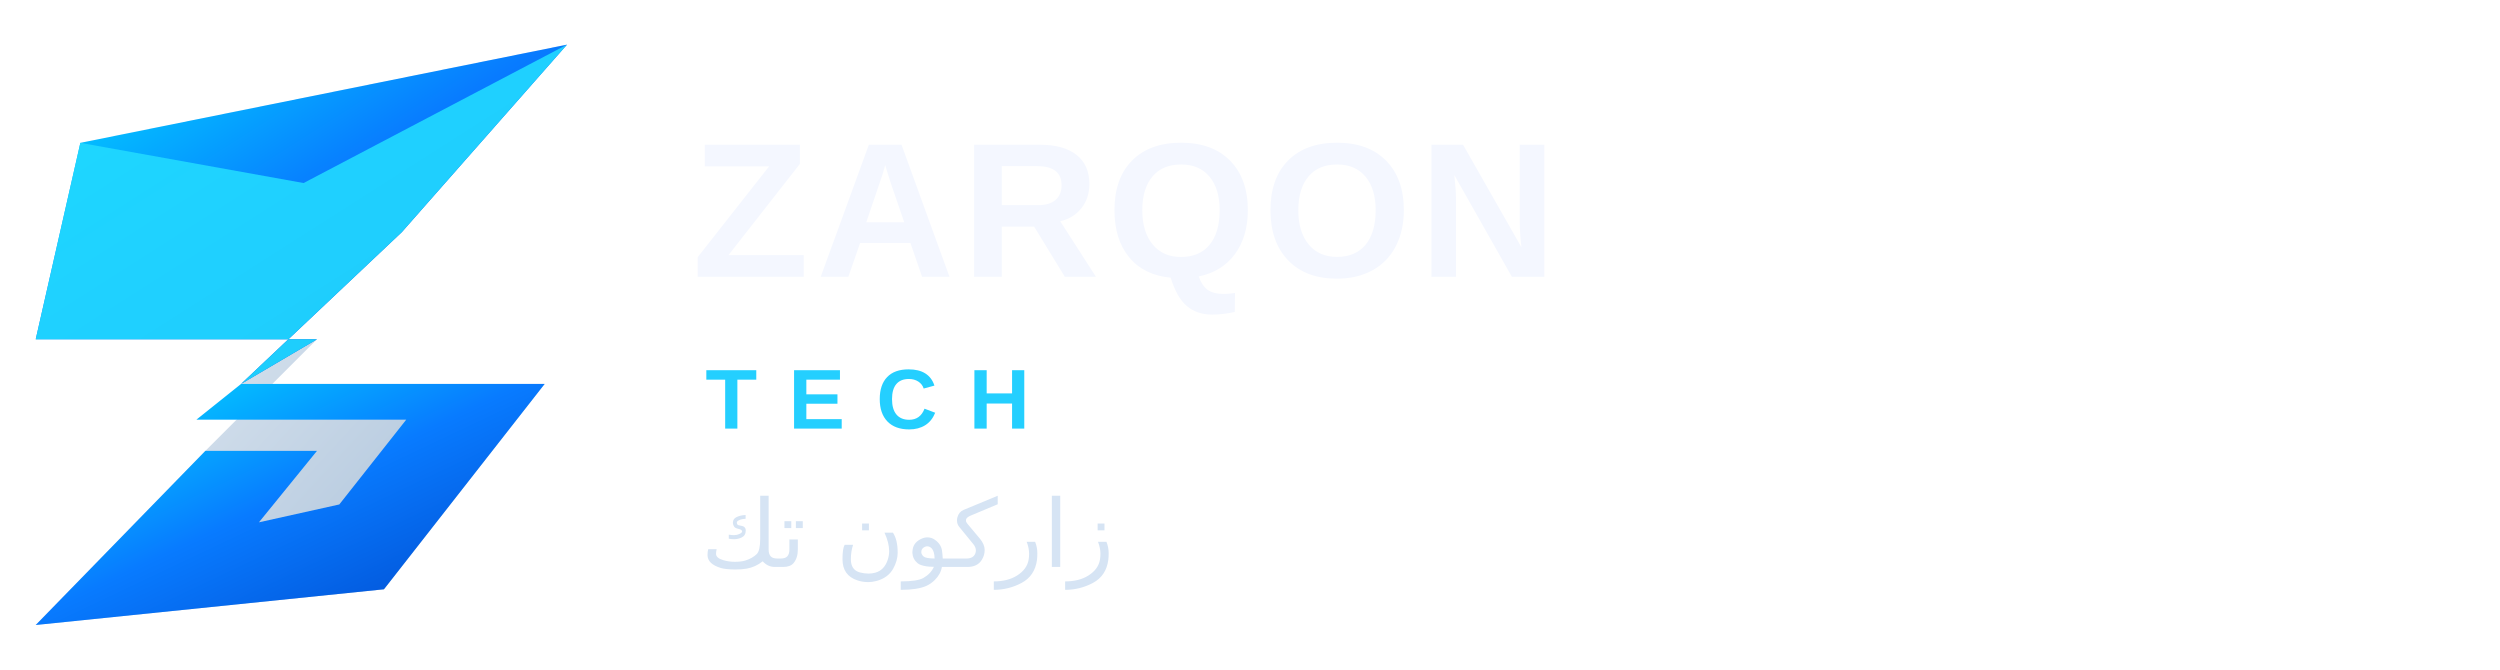
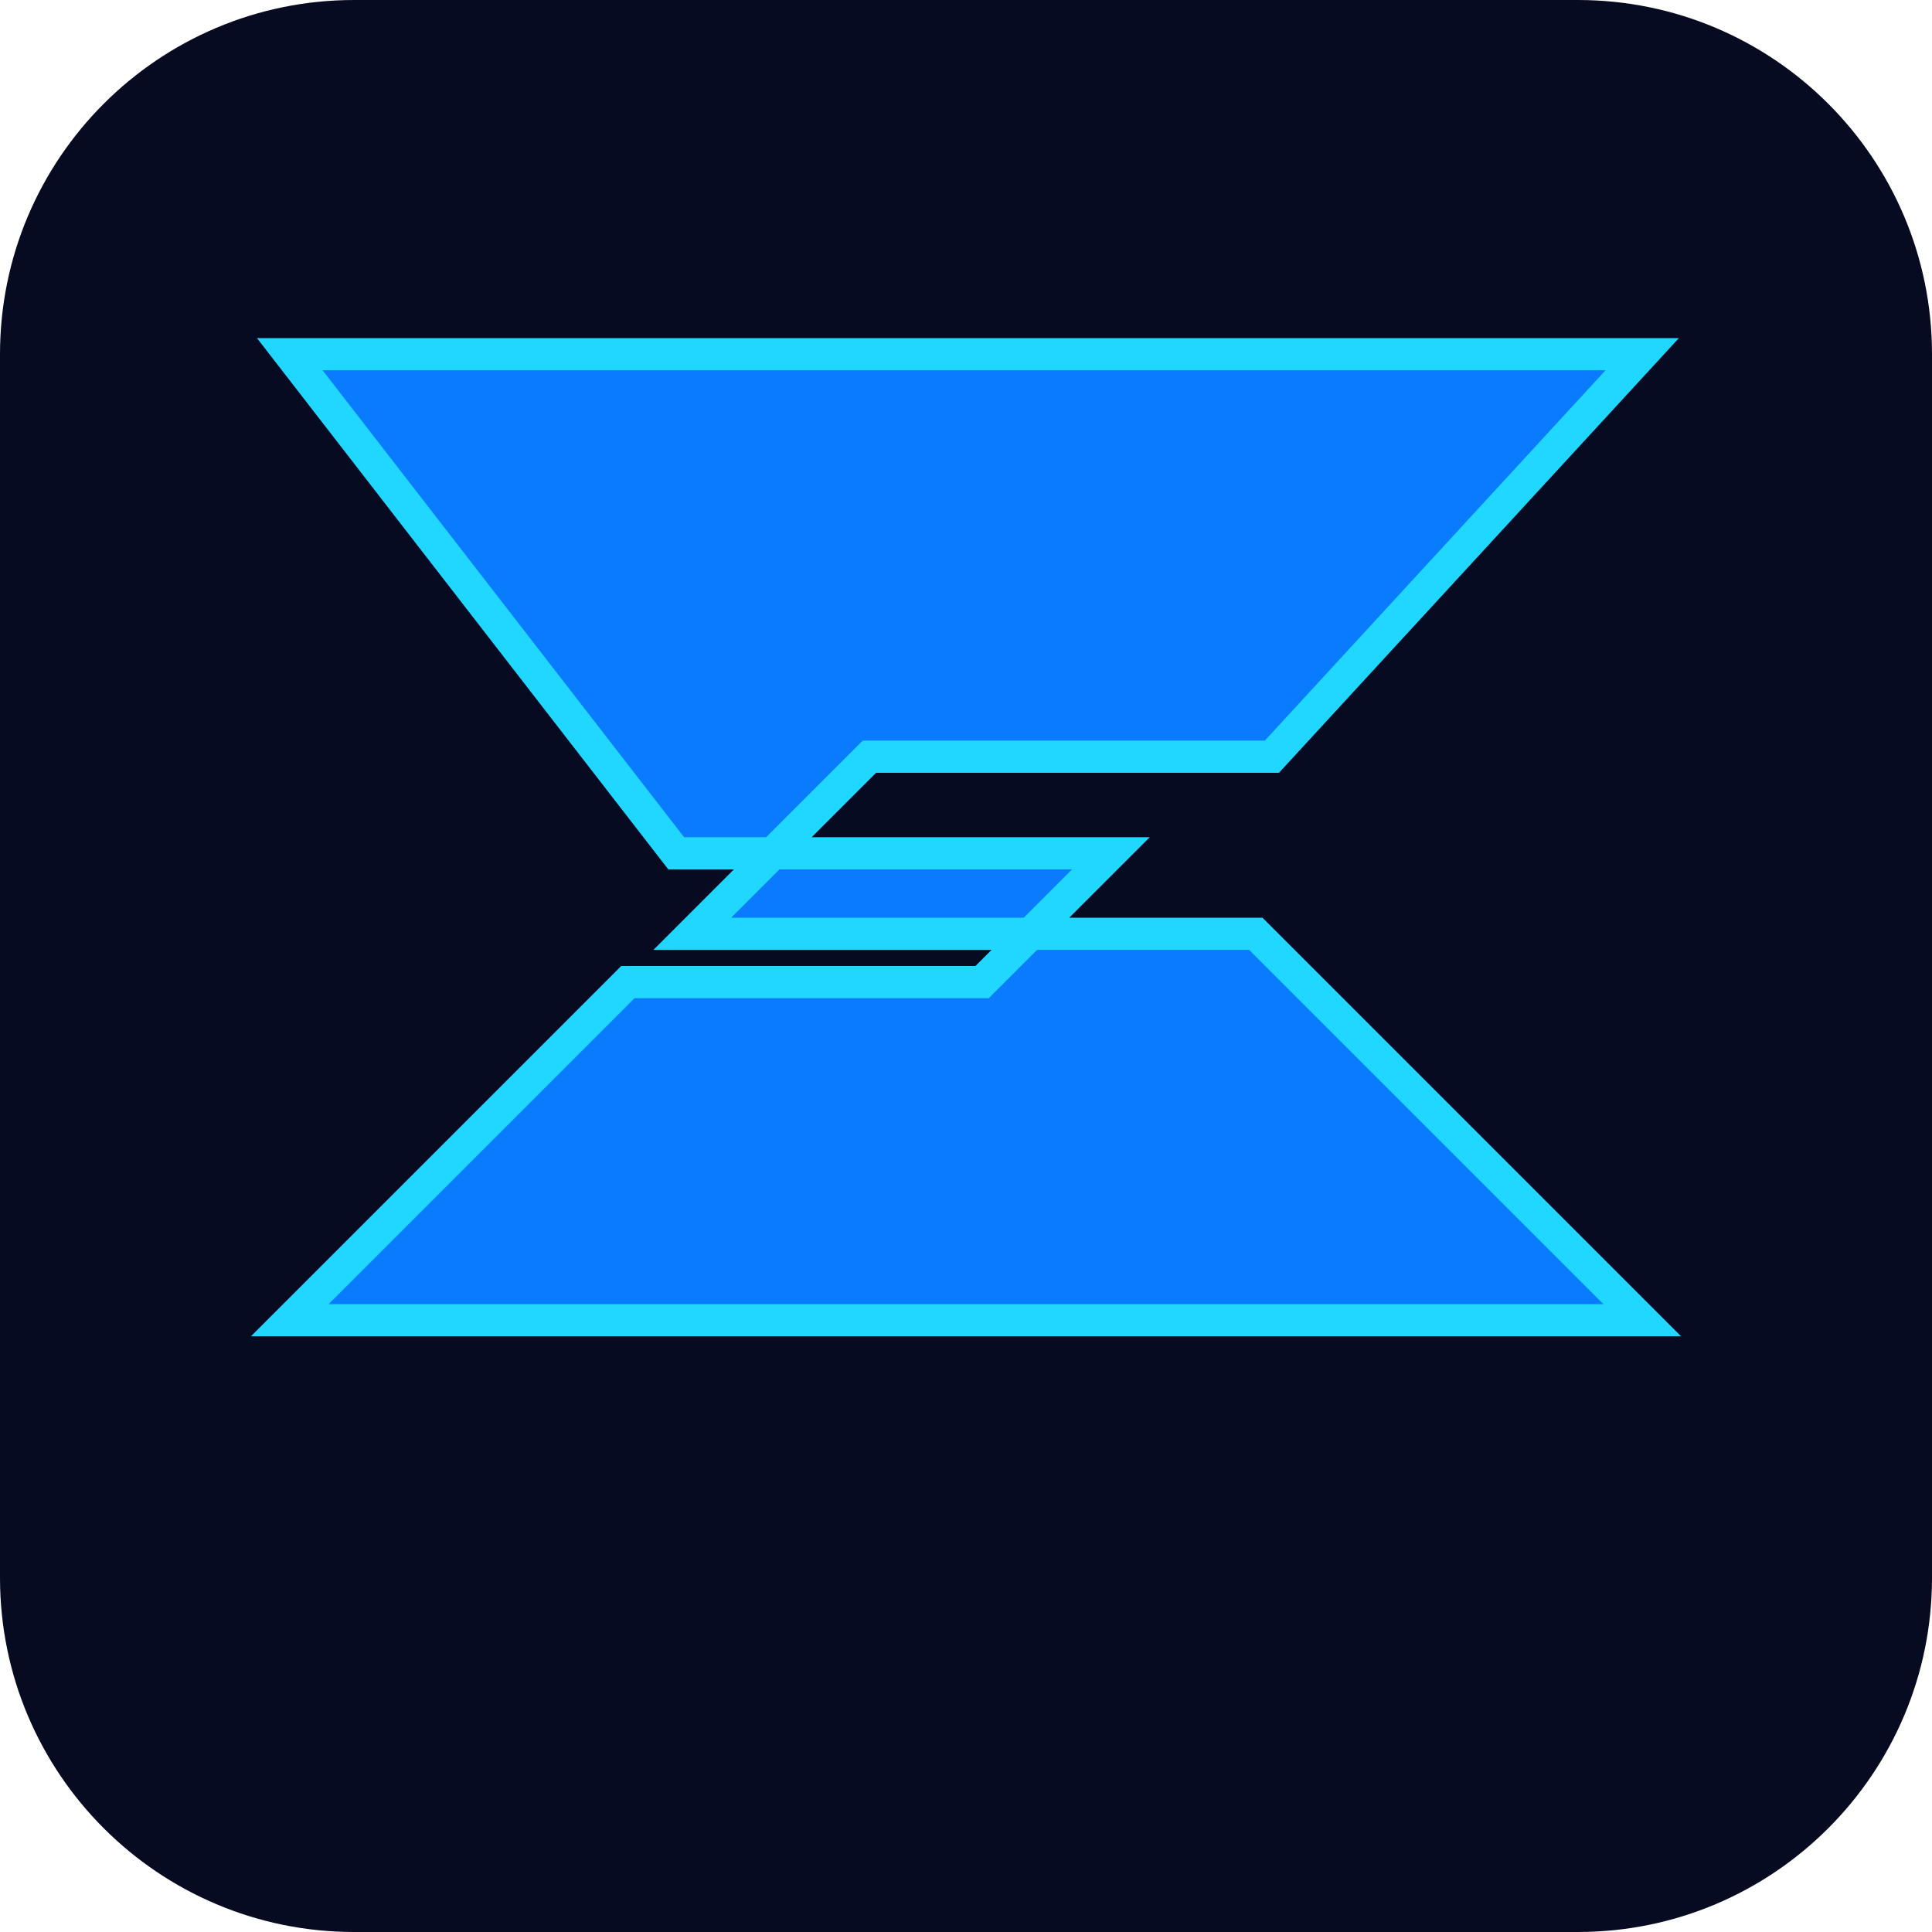
- <svg xmlns="http://www.w3.org/2000/svg" viewBox="0 0 560 150" role="img" aria-labelledby="title desc">
-   <defs>
-     <linearGradient id="z" x1="0" y1="0" x2="1" y2="1">
-       <stop stop-color="#00E5FF" />
-       <stop offset=".48" stop-color="#087BFF" />
-       <stop offset="1" stop-color="#0044C8" />
-     </linearGradient>
-     <linearGradient id="silver" x1="0" y1="0" x2="1" y2="1">
-       <stop stop-color="#FFFFFF" />
-       <stop offset="1" stop-color="#9DB8D4" />
-     </linearGradient>
-   </defs>
-   <g transform="translate(8 10)">
-     <path d="M10 22 119 0 82 42 46 76 114 76 78 122 0 130 38 91 63 66 0 66Z" fill="url(#silver)" />
-     <path d="M10 22 119 0 82 42 46 76 63 66 0 66Z" fill="url(#z)" />
-     <path d="M46 76 114 76 78 122 0 130 38 91 63 91 50 107 68 103 83 84 36 84Z" fill="url(#z)" />
-     <path d="M10 22 60 31 119 0 82 42 46 76 63 66 0 66Z" fill="#21D9FF" opacity=".9" />
-   </g>
-   <text x="155" y="62" fill="#F4F7FF" font-family="Arial, Helvetica, sans-serif" font-size="43" font-weight="800" letter-spacing="1.5">ZARQON</text>
-   <text x="158" y="96" fill="#24CFFF" font-family="Arial, Helvetica, sans-serif" font-size="19" font-weight="600" letter-spacing="7">TECH</text>
-   <text x="157" y="127" fill="#D6E4F4" font-family="Arial, sans-serif" font-size="21">زاركون تك</text>
+ <svg xmlns="http://www.w3.org/2000/svg" viewBox="0 0 120 120" role="img" aria-labelledby="title">
+   <rect width="120" height="120" rx="22" fill="#070B22" />
+   <path d="M18 22H102L79 47H54L43 58H78L102 82H18L39 61H61L69 53H42L18 22Z" fill="#087BFF" />
+   <path d="M18 22H102L79 47H54L43 58H78L102 82H18L39 61H61L69 53H42L18 22Z" fill="none" stroke="#20D7FF" stroke-width="2" stroke-linejoin="miter" />
</svg>
